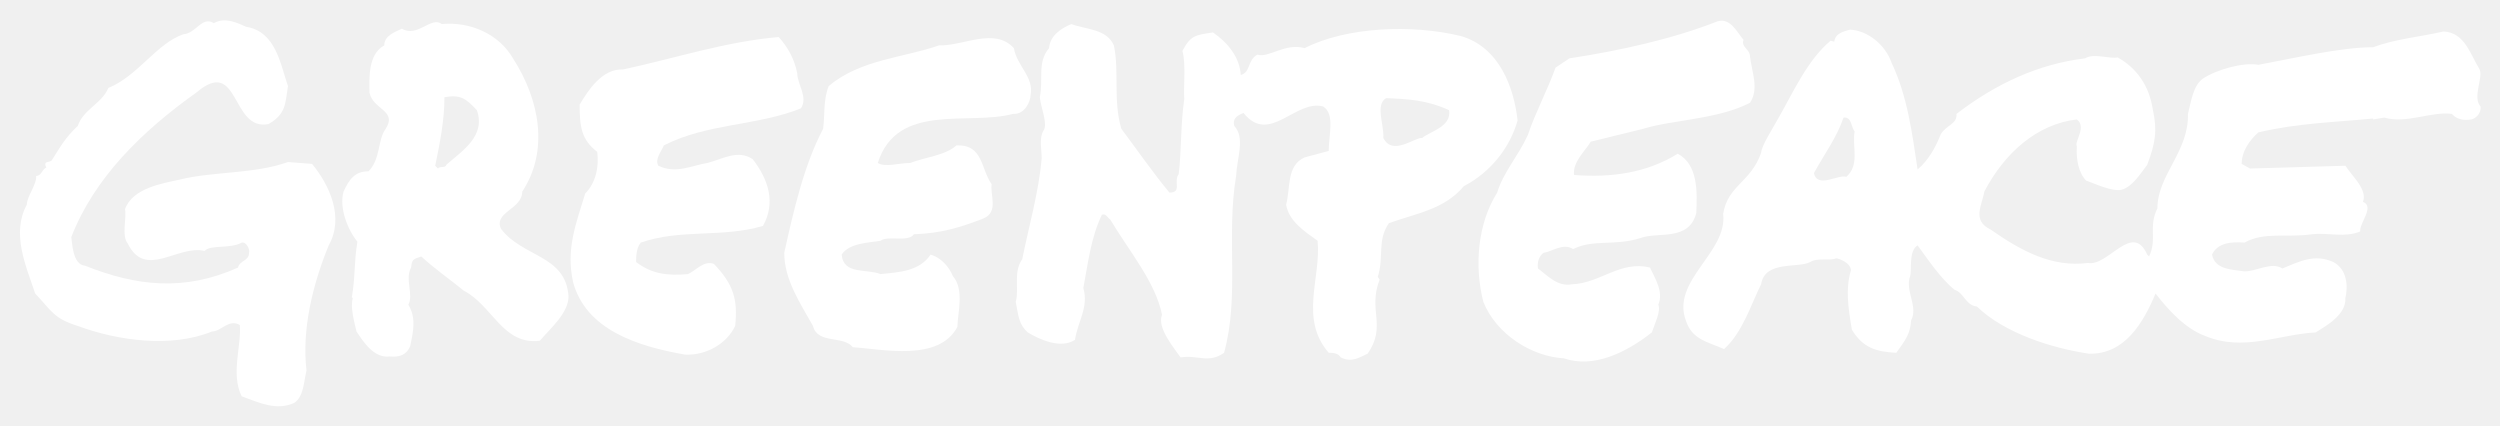
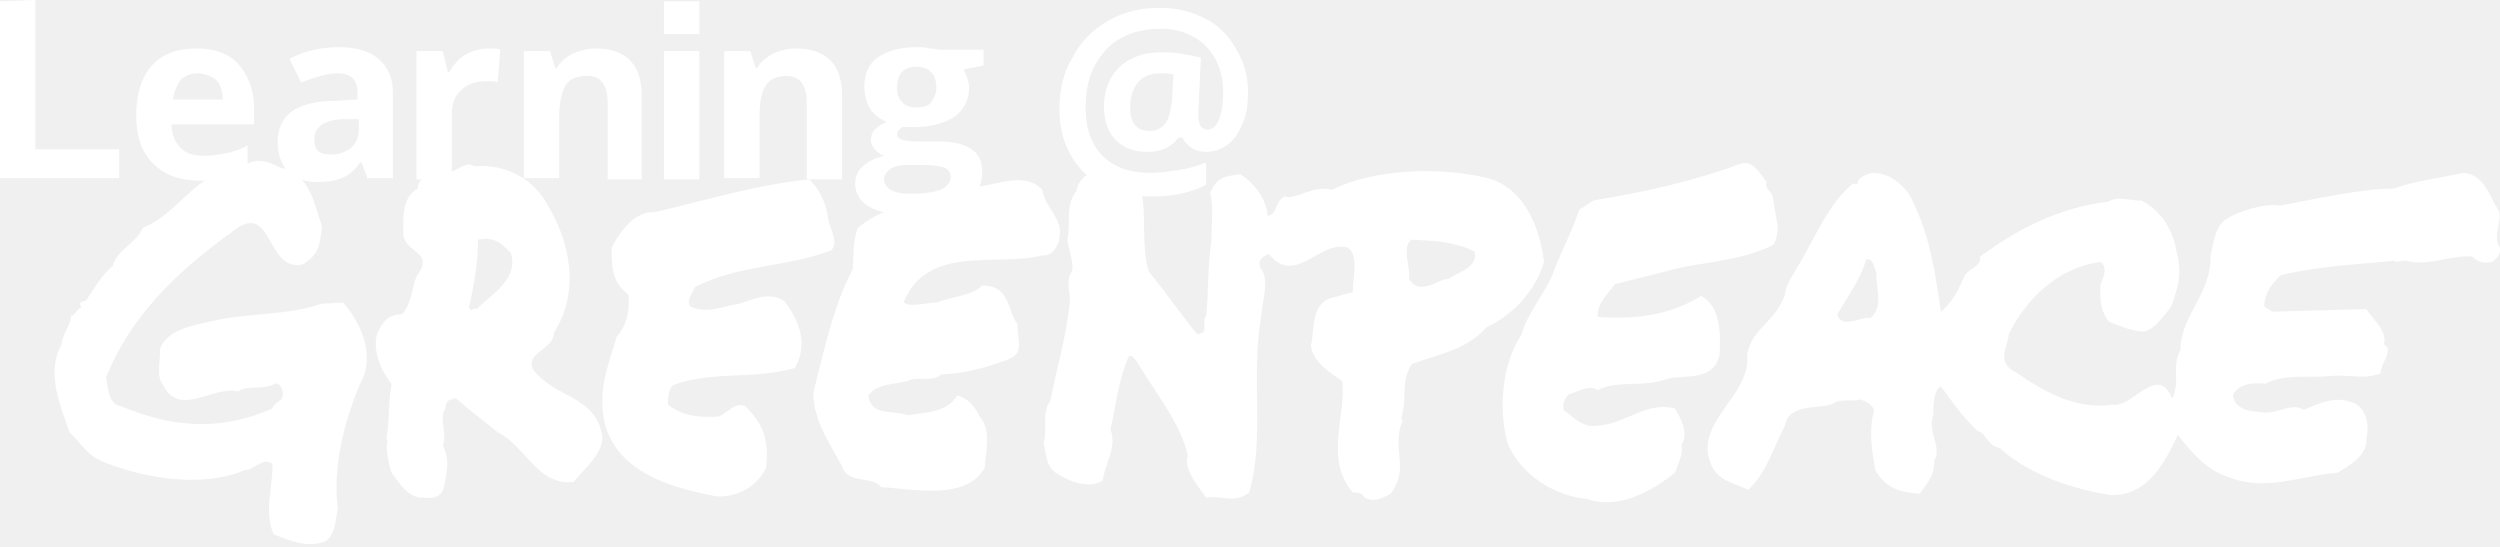
- <svg xmlns="http://www.w3.org/2000/svg" version="1.1" id="Layer_1" x="0px" y="0px" viewBox="0 0 270 46" style="enable-background:new 0 0 270 46;" xml:space="preserve">
+ <svg xmlns="http://www.w3.org/2000/svg" version="1.1" id="Layer_1" x="0px" y="0px" viewBox="0 0 190.9 41.7" style="enable-background:new 0 0 190.9 41.7;" xml:space="preserve">
  <style type="text/css">
	.st0{fill:#FFFFFF;}
</style>
  <g>
-     <path class="st0" d="M31.1,17.5c-3.6,1.3-8.1,1-11.7,1.9c-1.8,0.4-5.1,0.9-5.9,3.2c0.2,0.8-0.4,2.9,0.3,3.7   c1.9,3.9,5.4,0.1,8.3,0.8c0.6-0.7,2.8-0.2,4-0.9c0.5-0.1,0.9,0.7,0.8,1.1c0,0.9-1,0.8-1.2,1.6c-5.8,2.6-11,2-16.5-0.2   c-1.4-0.1-1.4-2.6-1.5-3.1c2.5-6.4,7.6-11.4,13.5-15.6c4.7-4,3.7,4.2,7.8,3.4c1.9-1.1,1.8-2.2,2.1-4.1c-0.8-2.3-1.3-5.9-4.5-6.4   c-0.9-0.4-2.3-1.1-3.5-0.4c-1.3-0.8-1.9,1.1-3.3,1.2c-2.9,1-4.9,4.5-8.1,5.8C11,11.2,9,11.8,8.4,13.6c-1.4,1.3-1.9,2.3-2.8,3.7   c-0.2,0.3-1,0-0.6,0.8C4.5,18.3,4.5,19,3.9,19c0.1,0.9-1,2.2-1,3.1c-1.7,3.1-0.1,6.6,0.9,9.6c1.8,1.9,2,2.7,4.6,3.5   c4.3,1.6,10.1,2.4,14.5,0.6c1,0,1.8-1.4,3-0.7c0.2,2.2-1,5.3,0.2,7.7c1.9,0.7,3.8,1.6,5.7,0.7c1-0.7,1-2.2,1.3-3.5   c-0.5-4.3,0.6-9.1,2.4-13.5c1.7-3,0.1-6.5-1.8-8.8L31.1,17.5z" />
-     <path class="st0" d="M178.2,28.9c-3.2-0.8-5.4,1.7-8.4,1.8c-1.6,0.3-2.6-0.9-3.7-1.7c-0.1-0.7,0.1-1.3,0.6-1.7   c0.9-0.1,2.1-1.1,3.2-0.4c2.2-1.1,4.5-0.3,7.3-1.2c1.9-0.7,5.2,0.4,6-2.7c0.1-2.3,0.2-5.2-2-6.4c-3.4,2.1-7.2,2.6-11.2,2.3   c-0.2-1.4,1.3-2.7,1.8-3.6l5.7-1.4c3.3-1,8-1,11.5-2.8c1-1.5,0.2-3.3,0-5c0-0.8-1-1-0.7-1.8c-0.7-0.8-1.4-2.4-2.8-2   c-4.8,1.9-10.7,3.2-16,4l-1.5,1c-0.9,2.5-2.2,4.9-3,7.3c-1,2.2-2.7,4.1-3.3,6.2c-2.1,3.3-2.5,7.9-1.5,11.8c1.4,3.5,5.2,5.9,8.7,6.1   c3.2,1.1,6.7-0.6,9.5-2.8c0.3-0.9,1-2.3,0.7-3C179.7,31.5,178.7,30,178.2,28.9z" />
-     <path class="st0" d="M76.4,17.6c-1.8,0.3-3.4,1.2-5.3,0.3c-0.4-0.7,0.3-1.5,0.6-2.2c4.7-2.4,10.1-2.1,14.8-4   c0.8-1.2-0.4-2.6-0.4-3.8c-0.3-1.5-1-2.8-2-3.9c-5.8,0.5-11.2,2.3-16.8,3.5c-2.3-0.1-3.8,2.3-4.7,3.8c0,2.4,0.2,3.8,1.9,5.1   c0.2,1.5-0.1,3.3-1.3,4.5c-1,3.3-2.1,6-1.3,9.6c1.4,5.1,6.9,6.9,12.1,7.8c2.3,0.1,4.5-1.2,5.4-3.1c0.3-2.9-0.2-4.5-2.3-6.7   c-1.1-0.4-1.9,0.7-2.8,1.1c-2.2,0.2-3.9,0-5.6-1.3c0-0.5,0-1.5,0.5-2.1c4.3-1.5,8.8-0.5,13.2-1.8c1.4-2.5,0.6-5-1.1-7.2   C79.7,16.1,78,17.2,76.4,17.6z" />
-     <path class="st0" d="M109.4,12.3c1.3,0.1,1.9-1.4,1.9-2c0.4-2-1.5-3.2-1.8-5.1c-2.1-2.3-5.5-0.2-8.1-0.3c-3.6,1.3-8.5,1.5-11.9,4.4   c-0.6,1.5-0.4,3-0.6,4.6c-2.1,4-3.2,8.9-4.2,13.4c0,2.9,1.7,5.4,3.1,7.9c0.5,2,3.3,1,4.3,2.3c3.2,0.2,9.3,1.6,11.3-2.2   c0-1.4,0.8-4-0.5-5.5c-0.4-1-1.3-2-2.4-2.3c-1.2,1.8-3.4,1.9-5.4,2.1c-1.5-0.6-4,0.1-4.2-2.1c0.8-1.3,3.2-1.3,4.2-1.5   c0.8-0.6,3,0.2,3.6-0.7c2.9-0.1,4.9-0.7,7.5-1.7c1.7-0.7,0.7-2.6,0.9-3.7c-1.2-1.7-0.9-4.3-3.8-4.2c-1.2,1.1-3.5,1.3-5,1.9   c-1.2,0-2.7,0.5-3.5,0C96.9,11,104.6,13.6,109.4,12.3z" />
-     <path class="st0" d="M54.1,24.7c-0.8-1.8,2.3-2.1,2.3-4c2.9-4.4,1.9-9.9-1-14.4c-1.5-2.6-4.6-4-7.7-3.7c-1.1-0.9-2.6,1.5-4.3,0.5   c-0.6,0.3-1.9,0.7-1.9,1.8c-1.8,1-1.6,3.6-1.6,5.1c0.4,1.9,3.1,1.9,1.7,4c-0.8,1.1-0.5,3.2-1.8,4.5c-1.5,0-2.1,0.9-2.7,2.2   c-0.5,1.8,0.5,4.2,1.5,5.4c-0.4,2.5-0.2,3.6-0.6,6l0.1,0.1c-0.3,1,0.2,2.7,0.4,3.6c0.8,1.2,1.9,2.9,3.6,2.7   c1.1,0.1,1.8-0.2,2.2-1.1c0.3-1.5,0.7-3-0.2-4.5c0.6-1-0.4-2.8,0.3-4c0.1-0.9,0.2-0.9,1.1-1.2c1.4,1.3,3,2.4,4.6,3.7   c3.1,1.6,4.2,5.9,8.2,5.4c1.2-1.4,3.1-3,3.1-4.8C61.1,27.5,56.4,27.8,54.1,24.7z M48.2,17.8c-0.1,0.4-0.7,0.1-0.9,0.4L47,17.9   c0.5-2.4,1-4.9,1-7.4c1.7-0.3,2.3,0.1,3.5,1.4C52.5,14.7,49.9,16.3,48.2,17.8z" />
-     <path class="st0" d="M163.9,13c-0.4-3.6-2-7.9-6.1-9.1c-5.3-1.3-12.4-1-16.9,1.3c-2.1-0.6-3.9,1.1-5.1,0.7   c-1.1,0.6-0.7,1.9-1.8,2.2c-0.1-1.9-1.4-3.5-3-4.6c-1.9,0.3-2.4,0.3-3.3,2c0.4,1.4,0.1,3.9,0.2,5.2c-0.4,2.7-0.3,5.7-0.6,8.1   c-0.6,0.8,0.4,2-1,2c-1.9-2.3-3.4-4.5-5.2-6.9c-0.9-3.1-0.2-6.1-0.8-9c-0.8-1.8-3-1.7-4.6-2.3c-1.2,0.5-2.3,1.3-2.4,2.6   c-1.3,1.5-0.6,3.4-1,5.3c0.1,1.1,0.9,2.9,0.4,3.6c-0.5,0.8-0.2,2.1-0.2,3c-0.3,3.6-1.4,7.4-2.1,10.9c-1,1.4-0.3,3.2-0.7,4.6   c0.3,1.5,0.3,2.4,1.3,3.3c1.3,0.8,3.6,1.8,5.1,0.8c0.3-2,1.5-3.5,0.9-5.6c0.5-2.6,0.8-5.4,2-7.9c0.4-0.2,0.6,0.3,0.9,0.5   c2.1,3.5,4.9,6.8,5.6,10.3c-0.6,1.4,1.4,3.7,2,4.6c1.9-0.3,3,0.7,4.7-0.5c1.7-6.2,0.2-12.4,1.3-19.1c0.1-2,1-4.1-0.2-5.4   c-0.2-0.7,0.2-1.1,1-1.4c2.8,3.5,5.6-1.5,8.6-0.7c1.3,0.8,0.6,3.1,0.6,4.8l-2.6,0.7c-2,0.9-1.5,3.3-2,5.1c0.3,1.8,2,2.9,3.4,3.9   c0.4,4-2,8.4,1.2,12.1c0.4,0,1,0,1.3,0.5c1.2,0.6,2,0,2.9-0.4c2.1-3,0-4.7,1.3-8l-0.2-0.3c0.7-2.2-0.1-3.9,1.2-5.8   c3.1-1.1,6-1.5,8.1-4C161,18.6,163.1,15.9,163.9,13z M153.6,14.9c-0.8-0.1-3.2,2-4.2,0c0.1-1.4-0.9-3.6,0.3-4.3   c2.4,0.1,4.4,0.2,6.8,1.3C156.8,13.7,154.4,14.2,153.6,14.9z" />
-     <path class="st0" d="M267.9,11.5c-0.9-1,0.3-3.1-0.1-4c-1-1.6-1.6-4-3.9-4.1c-2.6,0.6-5.2,0.8-7.6,1.7c-3.5,0-8.6,1.2-12.4,1.9   c-1.6-0.3-4.5,0.5-6,1.5c-1.1,0.8-1.3,2.7-1.6,3.8c0.1,4.1-3.3,6.6-3.3,10.2c-1,2,0,3.3-0.9,5.2l-0.2-0.2c-1.6-3.6-4.2,1.3-6.4,0.9   c-3.9,0.5-7.2-1.3-10.5-3.6c-2.1-1-0.9-2.7-0.7-4.1c2.2-4.2,5.7-7.3,10-7.8c1.1,0.8-0.3,2.4,0,2.9c-0.1,1.4,0.2,2.9,1,3.7   c1.1,0.4,2.8,1.2,3.8,1c1.2-0.3,2.1-1.8,2.8-2.7c0.9-2.4,1.1-3.7,0.6-6c-0.4-2.6-1.8-4.5-3.8-5.6c-0.8,0.2-2.6-0.5-3.5,0.1   c-5,0.6-9.6,2.7-13.9,6c0.1,1.1-1.1,1.2-1.7,2.2c-0.5,1.3-1.3,2.8-2.5,3.8c-0.6-4-1.1-7.9-2.8-11.5c-0.7-2-2.6-3.5-4.5-3.6   c-0.7,0.2-1.6,0.4-1.7,1.3l-0.4-0.1c-2.5,2.1-4,5.5-5.6,8.3c-0.7,1.3-1.8,2.9-1.9,3.8c-1.1,3.2-3.6,3.5-4.1,6.6   c0.5,4.2-5.7,7.2-4,11.6c0.7,2,2.3,2.2,4.1,3c2-1.8,2.9-4.8,4-7c0.4-2.6,4-1.7,5.3-2.4c0.8-0.5,2.1-0.1,2.8-0.4   c0.3,0,1.6,0.5,1.6,1.3c-0.6,2-0.3,4,0.1,6.4c1.2,2,2.7,2.4,4.8,2.5c1-1.4,1.5-2,1.6-3.5c0.8-1.5-0.7-3.2-0.1-4.8   c0.2-0.6-0.2-2.7,0.8-3.3c1.1,1.5,2.5,3.6,4,4.8c1,0.3,1.2,1.7,2.4,1.8c3,2.9,8.1,4.5,12.1,5.1c3.9,0.1,5.9-3.4,7.2-6.5   c1.4,1.8,3.2,3.8,5.4,4.6c4.1,1.7,8-0.2,11.9-0.4c1.1-0.7,3.3-1.9,3.2-3.7c0.3-1.3,0.2-3.1-1.3-3.9c-2-0.9-3.6-0.1-5.5,0.7   c-1.2-0.8-2.9,0.4-4.2,0.3c-1.3-0.2-3.1-0.2-3.4-1.8c0.6-1.3,2.1-1.4,3.5-1.3c2.2-1.2,4.5-0.5,7.3-0.9c1.8-0.2,3.5,0.4,5.2-0.3   c-0.1-0.9,1.6-2.7,0.3-3.2c0.5-1.3-1.1-2.7-1.9-3.9L243,18.2l-0.9-0.5c0-1.4,0.9-2.6,1.8-3.4c4.2-1,8.3-1.1,12.4-1.5v0.1l1.2-0.2   c2.4,0.7,5.1-0.7,7.3-0.4c0.6,0.7,1.5,0.7,2.1,0.6C267.4,12.8,268,12.2,267.9,11.5z M199.4,19.1c-0.9-0.3-3.1,1.3-3.5-0.4   c1.1-2,2.5-3.9,3.2-6c0.9-0.1,0.8,1,1.2,1.5C200,15.8,200.9,17.8,199.4,19.1z" />
+     <path class="st0" d="M24.5,23.2c-2.5,0.9-5.7,0.7-8.2,1.3c-1.3,0.3-3.6,0.6-4.1,2.2c0.1,0.6-0.3,2,0.2,2.6c1.3,2.7,3.8,0.1,5.8,0.6   c0.4-0.5,2-0.1,2.8-0.6c0.4-0.1,0.6,0.5,0.6,0.8c0,0.6-0.7,0.6-0.8,1.1C16.7,33,13,32.6,9.2,31c-1-0.1-1-1.8-1.1-2.2   c1.8-4.5,5.3-8,9.5-11c3.3-2.8,2.6,3,5.5,2.4c1.3-0.8,1.3-1.5,1.5-2.9c-0.6-1.6-0.9-4.1-3.2-4.5c-0.6-0.3-1.6-0.8-2.5-0.3   c-0.9-0.6-1.3,0.8-2.3,0.8c-2,0.7-3.4,3.2-5.7,4.1c-0.5,1.2-1.9,1.6-2.3,2.9c-1,0.9-1.3,1.6-2,2.6c-0.1,0.2-0.7,0-0.4,0.6   c-0.4,0.1-0.4,0.6-0.8,0.6c0.1,0.6-0.7,1.5-0.7,2.2c-1.2,2.2-0.1,4.6,0.6,6.7c1.3,1.3,1.4,1.9,3.2,2.5c3,1.1,7.1,1.7,10.2,0.4   c0.7,0,1.3-1,2.1-0.5c0.1,1.5-0.7,3.7,0.1,5.4c1.3,0.5,2.7,1.1,4,0.5c0.7-0.5,0.7-1.5,0.9-2.5c-0.4-3,0.4-6.4,1.7-9.5   c1.2-2.1,0.1-4.6-1.3-6.2L24.5,23.2z" />
+     <path class="st0" d="M127.9,31.2c-2.2-0.6-3.8,1.2-5.9,1.3c-1.1,0.2-1.8-0.6-2.6-1.2c-0.1-0.5,0.1-0.9,0.4-1.2   c0.6-0.1,1.5-0.8,2.2-0.3c1.5-0.8,3.2-0.2,5.1-0.8c1.3-0.5,3.7,0.3,4.2-1.9c0.1-1.6,0.1-3.7-1.4-4.5c-2.4,1.5-5.1,1.8-7.9,1.6   c-0.1-1,0.9-1.9,1.3-2.5l4-1c2.3-0.7,5.6-0.7,8.1-2c0.7-1.1,0.1-2.3,0-3.5c0-0.6-0.7-0.7-0.5-1.3c-0.5-0.6-1-1.7-2-1.4   c-3.4,1.3-7.5,2.2-11.2,2.8l-1.1,0.7c-0.6,1.8-1.5,3.4-2.1,5.1c-0.7,1.5-1.9,2.9-2.3,4.4c-1.5,2.3-1.8,5.6-1.1,8.3   c1,2.5,3.7,4.1,6.1,4.3c2.2,0.8,4.7-0.4,6.7-2c0.2-0.6,0.7-1.6,0.5-2.1C129,33,128.3,31.9,127.9,31.2z" />
+     <path class="st0" d="M56.4,23.2c-1.3,0.2-2.4,0.8-3.7,0.2c-0.3-0.5,0.2-1.1,0.4-1.5c3.3-1.7,7.1-1.5,10.4-2.8   c0.6-0.8-0.3-1.8-0.3-2.7c-0.2-1.1-0.7-2-1.4-2.7c-4.1,0.4-7.9,1.6-11.8,2.5c-1.6-0.1-2.7,1.6-3.3,2.7c0,1.7,0.1,2.7,1.3,3.6   c0.1,1.1-0.1,2.3-0.9,3.2c-0.7,2.3-1.5,4.2-0.9,6.7c1,3.6,4.8,4.8,8.5,5.5c1.6,0.1,3.2-0.8,3.8-2.2c0.2-2-0.1-3.2-1.6-4.7   c-0.8-0.3-1.3,0.5-2,0.8c-1.5,0.1-2.7,0-3.9-0.9c0-0.4,0-1.1,0.4-1.5c3-1.1,6.2-0.4,9.3-1.3c1-1.8,0.4-3.5-0.8-5.1   C58.7,22.2,57.5,22.9,56.4,23.2z" />
+     <path class="st0" d="M79.6,19.5c0.9,0.1,1.3-1,1.3-1.4c0.3-1.4-1.1-2.2-1.3-3.6c-1.5-1.6-3.9-0.1-5.7-0.2c-2.5,0.9-6,1.1-8.4,3.1   c-0.4,1.1-0.3,2.1-0.4,3.2c-1.5,2.8-2.2,6.3-3,9.4c0,2,1.2,3.8,2.2,5.6c0.4,1.4,2.3,0.7,3,1.6c2.2,0.1,6.5,1.1,7.9-1.5   c0-1,0.6-2.8-0.4-3.9c-0.3-0.7-0.9-1.4-1.7-1.6c-0.8,1.3-2.4,1.3-3.8,1.5c-1.1-0.4-2.8,0.1-3-1.5c0.6-0.9,2.2-0.9,3-1.1   c0.6-0.4,2.1,0.1,2.5-0.5c2-0.1,3.4-0.5,5.3-1.2c1.2-0.5,0.5-1.8,0.6-2.6c-0.8-1.2-0.6-3-2.7-3c-0.8,0.8-2.5,0.9-3.5,1.3   c-0.8,0-1.9,0.4-2.5,0C70.8,18.6,76.2,20.4,79.6,19.5z" />
+     <path class="st0" d="M40.7,28.2c-0.6-1.3,1.6-1.5,1.6-2.8c2-3.1,1.3-7-0.7-10.1c-1.1-1.8-3.2-2.8-5.4-2.6c-0.8-0.6-1.8,1.1-3,0.4   c-0.4,0.2-1.3,0.5-1.3,1.3c-1.3,0.7-1.1,2.5-1.1,3.6c0.3,1.3,2.2,1.3,1.2,2.8c-0.6,0.8-0.4,2.2-1.3,3.2c-1.1,0-1.5,0.6-1.9,1.5   c-0.4,1.3,0.4,3,1.1,3.8c-0.3,1.8-0.1,2.5-0.4,4.2l0.1,0.1c-0.2,0.7,0.1,1.9,0.3,2.5c0.6,0.8,1.3,2,2.5,1.9   c0.8,0.1,1.3-0.1,1.5-0.8c0.2-1.1,0.5-2.1-0.1-3.2c0.4-0.7-0.3-2,0.2-2.8c0.1-0.6,0.1-0.6,0.8-0.8c1,0.9,2.1,1.7,3.2,2.6   c2.2,1.1,3,4.1,5.8,3.8c0.8-1,2.2-2.1,2.2-3.4C45.6,30.2,42.3,30.4,40.7,28.2z M36.6,23.4c-0.1,0.3-0.5,0.1-0.6,0.3l-0.2-0.2   c0.4-1.7,0.7-3.4,0.7-5.2c1.2-0.2,1.6,0.1,2.5,1C39.6,21.2,37.8,22.3,36.6,23.4z" />
+     <path class="st0" d="M117.9,20c-0.3-2.5-1.4-5.6-4.3-6.4c-3.7-0.9-8.7-0.7-11.9,0.9c-1.5-0.4-2.7,0.8-3.6,0.5   c-0.8,0.4-0.5,1.3-1.3,1.5c-0.1-1.3-1-2.5-2.1-3.2c-1.3,0.2-1.7,0.2-2.3,1.4c0.3,1,0.1,2.7,0.1,3.7c-0.3,1.9-0.2,4-0.4,5.7   c-0.4,0.6,0.3,1.4-0.7,1.4c-1.3-1.6-2.4-3.2-3.7-4.8c-0.6-2.2-0.1-4.3-0.6-6.3c-0.6-1.3-2.1-1.2-3.2-1.6c-0.8,0.4-1.6,0.9-1.7,1.8   c-0.9,1.1-0.4,2.4-0.7,3.7c0.1,0.8,0.6,2,0.3,2.5c-0.4,0.6-0.1,1.5-0.1,2.1c-0.2,2.5-1,5.2-1.5,7.7c-0.7,1-0.2,2.2-0.5,3.2   c0.2,1.1,0.2,1.7,0.9,2.3c0.9,0.6,2.5,1.3,3.6,0.6c0.2-1.4,1.1-2.5,0.6-3.9c0.4-1.8,0.6-3.8,1.4-5.6c0.3-0.1,0.4,0.2,0.6,0.4   c1.5,2.5,3.4,4.8,3.9,7.2c-0.4,1,1,2.6,1.4,3.2c1.3-0.2,2.1,0.5,3.3-0.4c1.2-4.4,0.1-8.7,0.9-13.4c0.1-1.4,0.7-2.9-0.1-3.8   c-0.1-0.5,0.1-0.8,0.7-1c2,2.5,3.9-1.1,6-0.5c0.9,0.6,0.4,2.2,0.4,3.4l-1.8,0.5c-1.4,0.6-1.1,2.3-1.4,3.6c0.2,1.3,1.4,2,2.4,2.7   c0.3,2.8-1.4,5.9,0.8,8.5c0.3,0,0.7,0,0.9,0.4c0.8,0.4,1.4,0,2-0.3c1.5-2.1,0-3.3,0.9-5.6l-0.1-0.2c0.5-1.5-0.1-2.7,0.8-4.1   c2.2-0.8,4.2-1.1,5.7-2.8C115.8,23.9,117.3,22,117.9,20z M110.6,21.3c-0.6-0.1-2.2,1.4-3,0c0.1-1-0.6-2.5,0.2-3   c1.7,0.1,3.1,0.1,4.8,0.9C112.9,20.5,111.2,20.8,110.6,21.3z" />
+     <path class="st0" d="M190.9,18.9c-0.6-0.7,0.2-2.2-0.1-2.8c-0.7-1.1-1.1-2.8-2.7-2.9c-1.8,0.4-3.7,0.6-5.3,1.2   c-2.5,0-6,0.8-8.7,1.3c-1.1-0.2-3.2,0.4-4.2,1.1c-0.8,0.6-0.9,1.9-1.1,2.7c0.1,2.9-2.3,4.6-2.3,7.2c-0.7,1.4,0,2.3-0.6,3.7   l-0.1-0.1c-1.1-2.5-3,0.9-4.5,0.6c-2.7,0.4-5.1-0.9-7.4-2.5c-1.5-0.7-0.6-1.9-0.5-2.9c1.5-3,4-5.1,7-5.5c0.8,0.6-0.2,1.7,0,2   c-0.1,1,0.1,2,0.7,2.6c0.8,0.3,2,0.8,2.7,0.7c0.8-0.2,1.5-1.3,2-1.9c0.6-1.7,0.8-2.6,0.4-4.2c-0.3-1.8-1.3-3.2-2.7-3.9   c-0.6,0.1-1.8-0.4-2.5,0.1c-3.5,0.4-6.7,1.9-9.8,4.2c0.1,0.8-0.8,0.8-1.2,1.5c-0.4,0.9-0.9,2-1.8,2.7c-0.4-2.8-0.8-5.6-2-8.1   c-0.5-1.4-1.8-2.5-3.2-2.5c-0.5,0.1-1.1,0.3-1.2,0.9l-0.3-0.1c-1.8,1.5-2.8,3.9-3.9,5.8c-0.5,0.9-1.3,2-1.3,2.7   c-0.8,2.2-2.5,2.5-2.9,4.6c0.4,3-4,5.1-2.8,8.2c0.5,1.4,1.6,1.5,2.9,2.1c1.4-1.3,2-3.4,2.8-4.9c0.3-1.8,2.8-1.2,3.7-1.7   c0.6-0.4,1.5-0.1,2-0.3c0.2,0,1.1,0.4,1.1,0.9c-0.4,1.4-0.2,2.8,0.1,4.5c0.8,1.4,1.9,1.7,3.4,1.8c0.7-1,1.1-1.4,1.1-2.5   c0.6-1.1-0.5-2.2-0.1-3.4c0.1-0.4-0.1-1.9,0.6-2.3c0.8,1.1,1.8,2.5,2.8,3.4c0.7,0.2,0.8,1.2,1.7,1.3c2.1,2,5.7,3.2,8.5,3.6   c2.7,0.1,4.1-2.4,5.1-4.6c1,1.3,2.2,2.7,3.8,3.2c2.9,1.2,5.6-0.1,8.4-0.3c0.8-0.5,2.3-1.3,2.2-2.6c0.2-0.9,0.1-2.2-0.9-2.7   c-1.4-0.6-2.5-0.1-3.9,0.5c-0.8-0.6-2,0.3-3,0.2c-0.9-0.1-2.2-0.1-2.4-1.3c0.4-0.9,1.5-1,2.5-0.9c1.5-0.8,3.2-0.4,5.1-0.6   c1.3-0.1,2.5,0.3,3.7-0.2c-0.1-0.6,1.1-1.9,0.2-2.2c0.4-0.9-0.8-1.9-1.3-2.7l-7.2,0.2l-0.6-0.4c0-1,0.6-1.8,1.3-2.4   c3-0.7,5.8-0.8,8.7-1.1v0.1l0.8-0.1c1.7,0.5,3.6-0.5,5.1-0.3c0.4,0.5,1.1,0.5,1.5,0.4C190.6,19.8,191,19.4,190.9,18.9z M142.8,24.3   c-0.6-0.2-2.2,0.9-2.5-0.3c0.8-1.4,1.8-2.7,2.2-4.2c0.6-0.1,0.6,0.7,0.8,1.1C143.2,22,143.9,23.4,142.8,24.3z" />
+   </g>
+   <g>
+     <g>
+       <path class="st0" d="M0,13.7V0.1L2.7,0v11.4h6.4v2.2H0z" />
+     </g>
+     <g>
+       <path class="st0" d="M15.4,13.8c-1.6,0-2.8-0.4-3.7-1.3c-0.9-0.9-1.3-2.1-1.3-3.7c0-1.6,0.4-2.9,1.2-3.8c0.8-0.9,2-1.3,3.4-1.3    c1.4,0,2.5,0.4,3.2,1.2s1.2,1.9,1.2,3.3v1.3h-6.3c0,0.8,0.3,1.4,0.7,1.8c0.4,0.4,1,0.6,1.8,0.6c0.6,0,1.1-0.1,1.7-0.2    c0.5-0.1,1.1-0.3,1.6-0.6v2.1c-0.5,0.2-1,0.4-1.5,0.5C16.8,13.8,16.2,13.8,15.4,13.8z M15.1,5.6c-0.6,0-1,0.2-1.3,0.5    c-0.3,0.4-0.5,0.9-0.6,1.5h3.8c0-0.7-0.2-1.2-0.5-1.5C16.1,5.8,15.6,5.6,15.1,5.6z" />
+     </g>
+     <g>
+       <path class="st0" d="M28.1,13.7l-0.5-1.3h-0.1c-0.4,0.6-0.9,1-1.4,1.2s-1.1,0.3-1.9,0.3c-0.9,0-1.7-0.3-2.2-0.8    c-0.5-0.5-0.8-1.3-0.8-2.3c0-1,0.4-1.8,1.1-2.3c0.7-0.5,1.8-0.8,3.3-0.8l1.7-0.1V7.1c0-1-0.5-1.5-1.5-1.5C25,5.6,24,5.9,23,6.3    l-0.9-1.8c1.1-0.6,2.4-0.9,3.8-0.9c1.3,0,2.3,0.3,3,0.9c0.7,0.6,1.1,1.4,1.1,2.6v6.5H28.1z M27.3,9.1l-1,0c-0.8,0-1.4,0.2-1.7,0.4    c-0.4,0.3-0.6,0.6-0.6,1.2c0,0.8,0.4,1.1,1.3,1.1c0.6,0,1.1-0.2,1.5-0.5c0.4-0.4,0.6-0.8,0.6-1.4V9.1z" />
+     </g>
+     <g>
+       <path class="st0" d="M37.3,3.7c0.4,0,0.7,0,0.9,0.1L38,6.3c-0.2-0.1-0.5-0.1-0.8-0.1c-0.9,0-1.5,0.2-2,0.7    c-0.5,0.4-0.7,1.1-0.7,1.8v5h-2.7V3.9h2l0.4,1.6h0.1c0.3-0.5,0.7-1,1.2-1.3S36.7,3.7,37.3,3.7z" />
+     </g>
+     <g>
+       <path class="st0" d="M49.1,13.7h-2.7V7.9c0-0.7-0.1-1.2-0.4-1.6c-0.3-0.4-0.7-0.5-1.2-0.5c-0.7,0-1.3,0.2-1.6,0.7    c-0.3,0.5-0.5,1.3-0.5,2.5v4.6H40V3.9h2l0.4,1.3h0.1c0.3-0.5,0.7-0.8,1.2-1.1c0.5-0.2,1.1-0.4,1.8-0.4c1.1,0,2,0.3,2.6,0.9    s0.9,1.5,0.9,2.7V13.7z" />
+     </g>
+     <g>
+       <path class="st0" d="M53.4,13.7h-2.7V3.9h2.7V13.7z" />
+     </g>
+     <g>
+       <path class="st0" d="M64.3,13.7h-2.7V7.9c0-0.7-0.1-1.2-0.4-1.6C61,6,60.6,5.8,60.1,5.8c-0.7,0-1.3,0.2-1.6,0.7    C58.1,7.1,58,7.9,58,9v4.6h-2.7V3.9h2l0.4,1.3h0.1c0.3-0.5,0.7-0.8,1.2-1.1c0.5-0.2,1.1-0.4,1.8-0.4c1.1,0,2,0.3,2.6,0.9    s0.9,1.5,0.9,2.7V13.7z" />
+     </g>
+     <g>
+       <path class="st0" d="M75.1,3.8V5l-1.5,0.3C73.8,5.8,74,6.2,74,6.7c0,0.9-0.4,1.7-1.1,2.2c-0.7,0.5-1.8,0.8-3.1,0.8l-0.5,0l-0.4,0    c-0.3,0.2-0.4,0.4-0.4,0.6c0,0.3,0.5,0.5,1.5,0.5h1.7c1.1,0,1.9,0.2,2.5,0.6c0.6,0.4,0.8,1,0.8,1.8c0,1-0.5,1.8-1.4,2.4    c-1,0.6-2.3,0.8-4.1,0.8c-1.4,0-2.4-0.2-3.1-0.6c-0.7-0.4-1.1-1-1.1-1.8c0-0.5,0.2-1,0.6-1.3c0.4-0.4,0.9-0.6,1.6-0.8    c-0.3-0.1-0.5-0.3-0.7-0.5c-0.2-0.2-0.3-0.5-0.3-0.7c0-0.3,0.1-0.6,0.3-0.8c0.2-0.2,0.5-0.4,0.9-0.6c-0.5-0.2-0.9-0.5-1.2-0.9    S66,7.2,66,6.6c0-0.9,0.3-1.7,1-2.2c0.7-0.5,1.7-0.8,3-0.8c0.3,0,0.6,0,1,0.1c0.4,0,0.6,0.1,0.7,0.1H75.1z M67.5,13.7    c0,0.3,0.2,0.6,0.5,0.8c0.4,0.2,0.8,0.3,1.5,0.3c1,0,1.7-0.1,2.3-0.3c0.5-0.2,0.8-0.6,0.8-1c0-0.3-0.2-0.6-0.5-0.7    c-0.3-0.1-0.8-0.2-1.5-0.2h-1.4c-0.5,0-0.9,0.1-1.2,0.3C67.7,13.1,67.5,13.4,67.5,13.7z M68.5,6.7c0,0.5,0.1,0.8,0.4,1.1    c0.2,0.3,0.6,0.4,1.1,0.4c0.5,0,0.9-0.1,1.1-0.4c0.2-0.3,0.4-0.6,0.4-1.1c0-1-0.5-1.6-1.5-1.6C69,5.1,68.5,5.6,68.5,6.7z" />
+     </g>
+     <g>
+       <path class="st0" d="M95.3,7.1c0,0.8-0.1,1.6-0.4,2.3c-0.3,0.7-0.6,1.2-1.1,1.6c-0.5,0.4-1.1,0.6-1.7,0.6c-0.4,0-0.8-0.1-1.1-0.3    c-0.3-0.2-0.6-0.5-0.7-0.8H90c-0.6,0.8-1.4,1.1-2.4,1.1c-1,0-1.8-0.3-2.4-0.9c-0.6-0.6-0.9-1.5-0.9-2.6c0-1.2,0.4-2.2,1.2-3    C86.3,4.4,87.3,4,88.5,4c0.5,0,1.1,0,1.7,0.1c0.6,0.1,1.1,0.2,1.5,0.3l-0.2,4.3c0,0.8,0.2,1.2,0.7,1.2c0.4,0,0.7-0.3,0.9-0.8    c0.2-0.5,0.3-1.3,0.3-2.1c0-0.9-0.2-1.8-0.6-2.5c-0.4-0.7-0.9-1.3-1.7-1.7c-0.7-0.4-1.5-0.6-2.4-0.6c-1.2,0-2.2,0.2-3.1,0.7    c-0.9,0.5-1.5,1.2-2,2.1c-0.5,0.9-0.7,2-0.7,3.2c0,1.6,0.4,2.8,1.3,3.7c0.9,0.9,2.1,1.3,3.7,1.3c0.6,0,1.3-0.1,2-0.2    c0.7-0.1,1.5-0.3,2.2-0.6v1.7C91,14.7,89.6,15,88,15c-2.2,0-4-0.6-5.2-1.8c-1.2-1.2-1.9-2.8-1.9-4.9c0-1.4,0.3-2.8,1-3.9    c0.6-1.2,1.5-2.1,2.7-2.8c1.2-0.7,2.5-1,4-1c1.3,0,2.4,0.3,3.4,0.8s1.8,1.3,2.3,2.2C95,4.7,95.3,5.8,95.3,7.1z M86.3,8.2    c0,1.2,0.5,1.8,1.5,1.8c0.5,0,0.9-0.2,1.2-0.6c0.3-0.4,0.4-1,0.5-1.8l0.1-1.9c-0.3-0.1-0.6-0.1-1-0.1c-0.7,0-1.3,0.2-1.7,0.7    S86.3,7.4,86.3,8.2z" />
+     </g>
+     <path class="st0" d="M0,0" />
+     <rect x="50.7" y="0.1" class="st0" width="2.7" height="2.5" />
  </g>
</svg>
